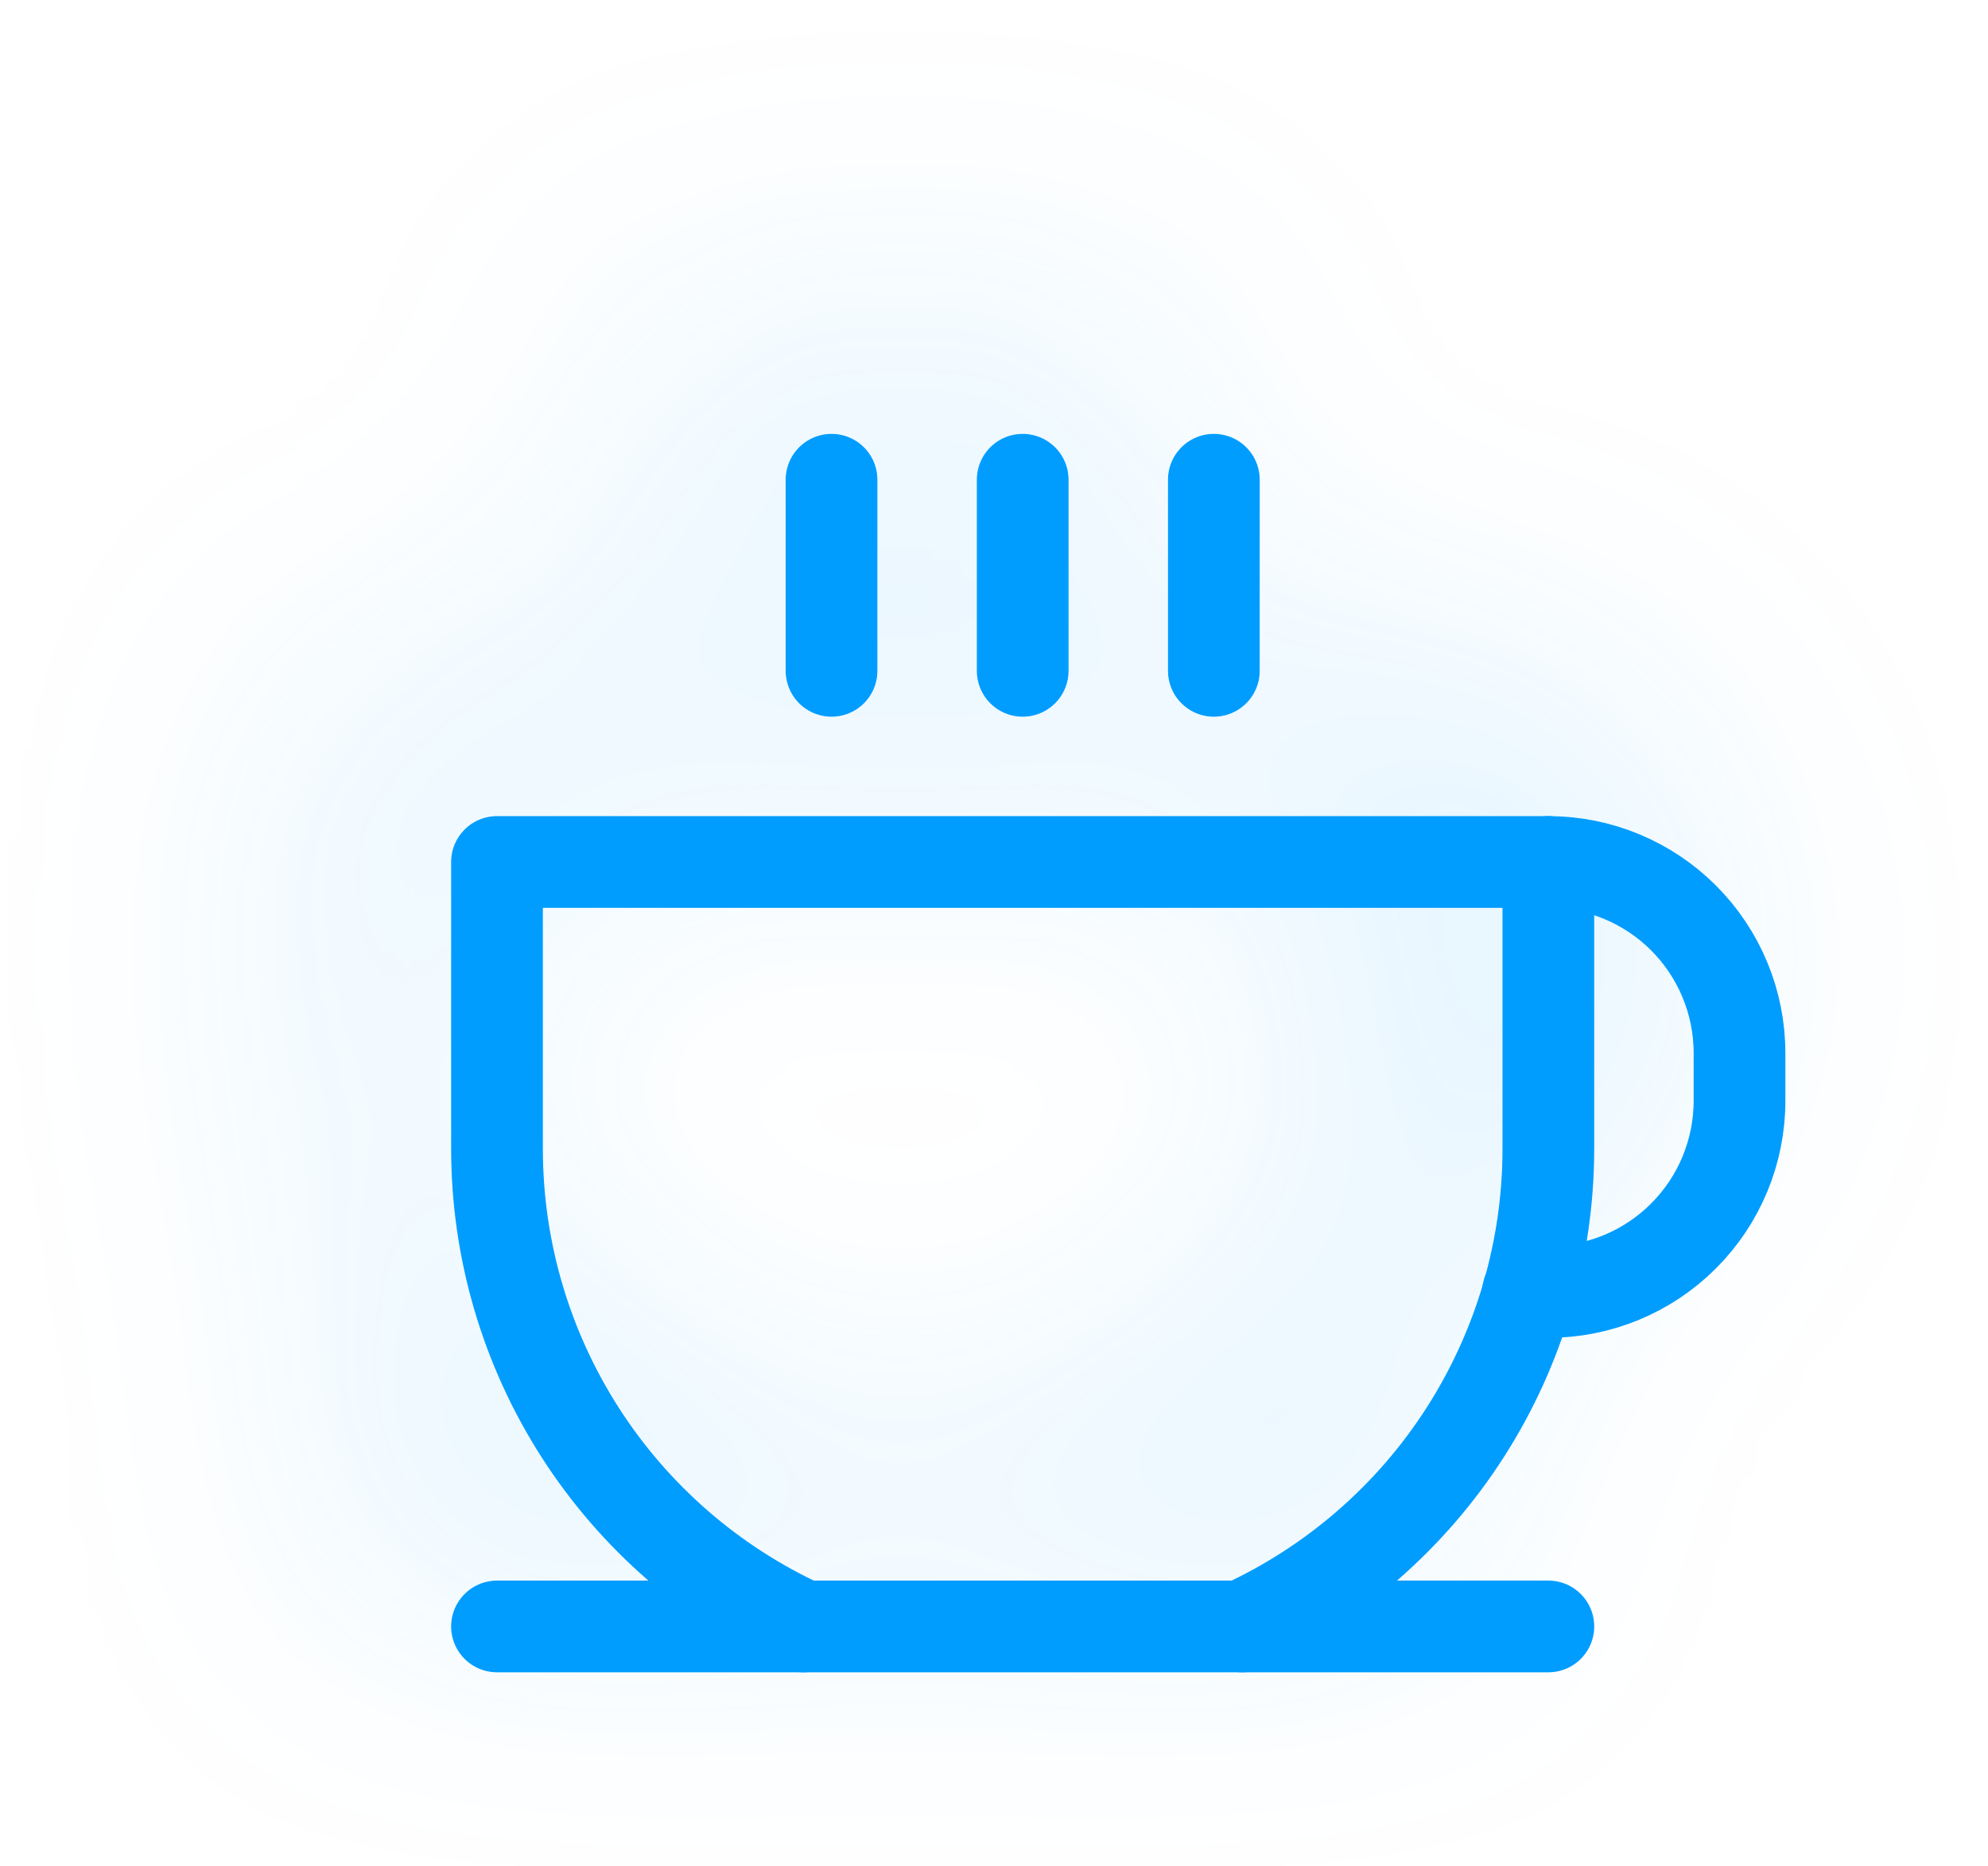
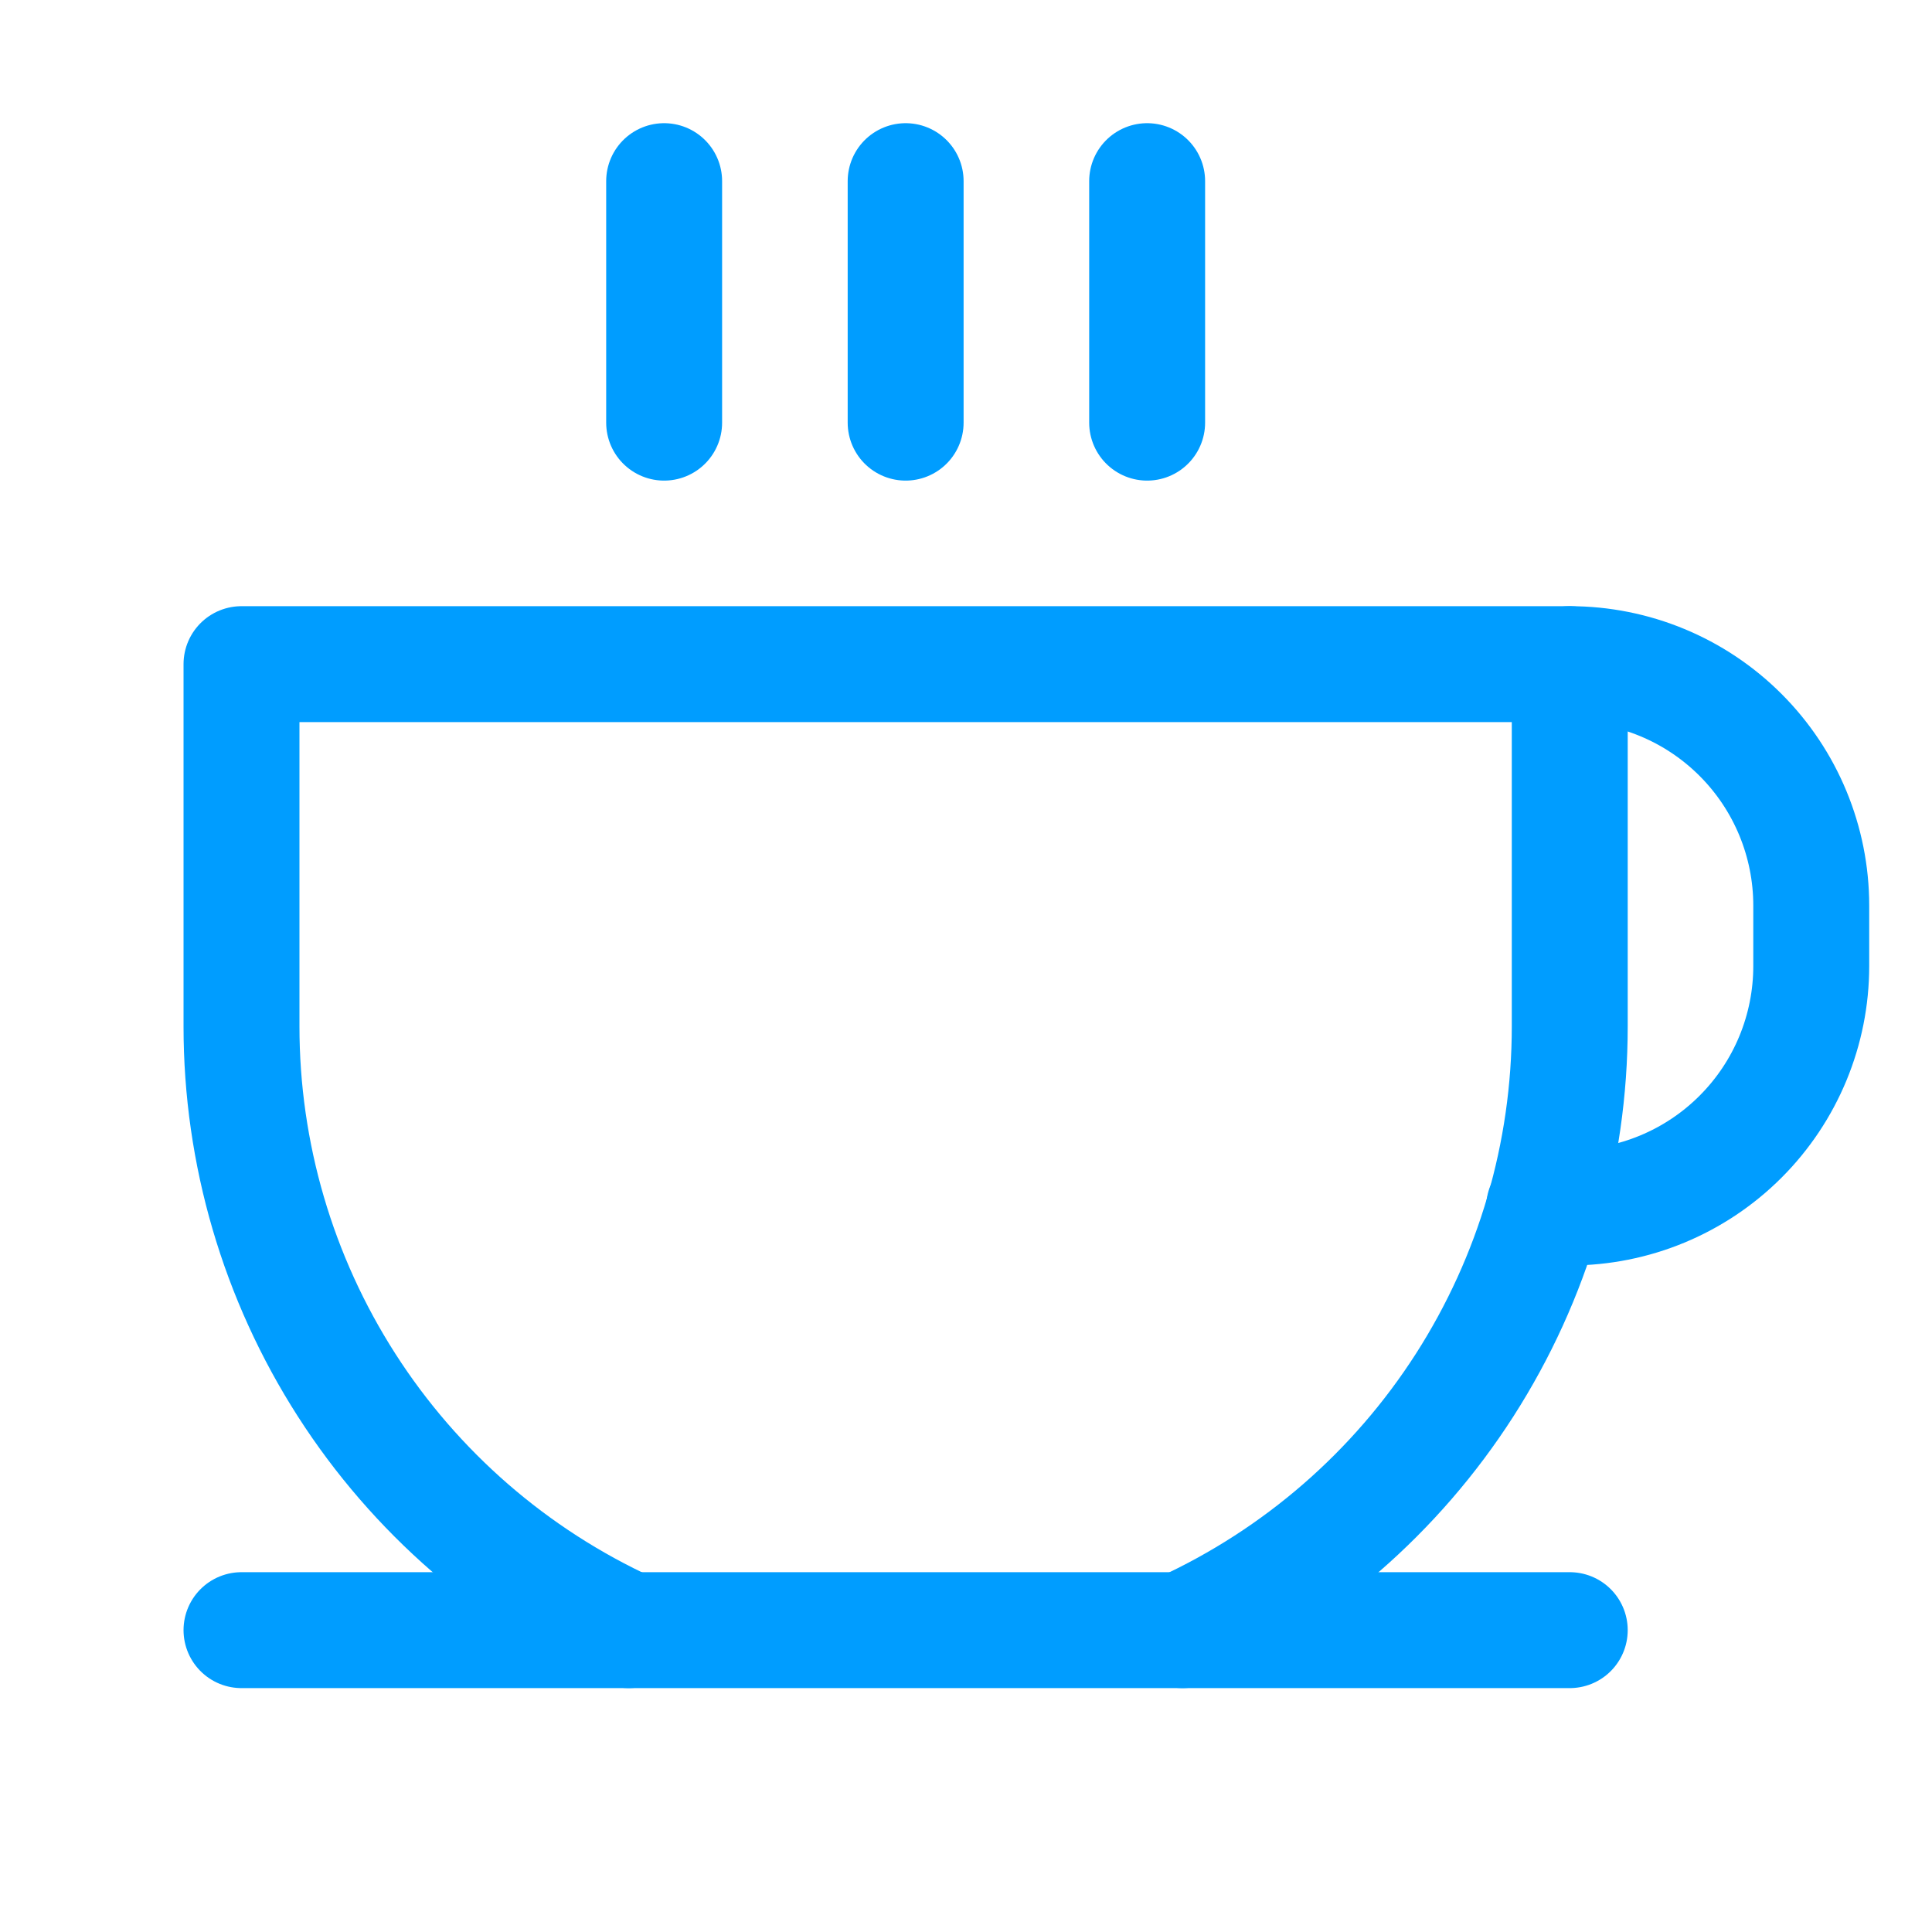
- <svg xmlns="http://www.w3.org/2000/svg" width="65" height="61" viewBox="0 0 65 61" fill="none">
-   <g filter="url(#filter0_d_1410_2294)">
-     <path d="M27.188 15.688V21.938" stroke="#009DFF" stroke-width="3" stroke-linecap="round" stroke-linejoin="round" />
-     <path d="M33.438 15.688V21.938" stroke="#009DFF" stroke-width="3" stroke-linecap="round" stroke-linejoin="round" />
-     <path d="M39.688 15.688V21.938" stroke="#009DFF" stroke-width="3" stroke-linecap="round" stroke-linejoin="round" />
-     <path d="M16.25 53.188H50.625" stroke="#009DFF" stroke-width="3" stroke-linecap="round" stroke-linejoin="round" />
-     <path d="M26.27 53.188C23.279 51.815 20.745 49.614 18.969 46.844C17.193 44.074 16.249 40.853 16.25 37.562V28.188H50.625V37.562C50.626 40.853 49.682 44.074 47.906 46.844C46.13 49.614 43.596 51.815 40.605 53.188" stroke="#009DFF" stroke-width="3" stroke-linecap="round" stroke-linejoin="round" />
-     <path d="M50.625 28.188C52.283 28.188 53.872 28.846 55.044 30.018C56.217 31.19 56.875 32.78 56.875 34.438V36C56.875 37.658 56.217 39.247 55.044 40.419C53.872 41.592 52.283 42.25 50.625 42.25H49.961" stroke="#009DFF" stroke-width="3" stroke-linecap="round" stroke-linejoin="round" />
-   </g>
-   <defs>
-     <filter id="filter0_d_1410_2294" x="-4" y="-3" width="70" height="70" filterUnits="userSpaceOnUse" color-interpolation-filters="sRGB">
-       <feFlood flood-opacity="0" result="BackgroundImageFix" />
-       <feColorMatrix in="SourceAlpha" type="matrix" values="0 0 0 0 0 0 0 0 0 0 0 0 0 0 0 0 0 0 127 0" result="hardAlpha" />
-       <feOffset dx="-4" dy="-4" />
-       <feGaussianBlur stdDeviation="5" />
-       <feComposite in2="hardAlpha" operator="out" />
-       <feColorMatrix type="matrix" values="0 0 0 0 0 0 0 0 0 0.616 0 0 0 0 1 0 0 0 0.2 0" />
-       <feBlend mode="normal" in2="BackgroundImageFix" result="effect1_dropShadow_1410_2294" />
-       <feBlend mode="normal" in="SourceGraphic" in2="effect1_dropShadow_1410_2294" result="shape" />
-     </filter>
-   </defs>
+ <svg xmlns="http://www.w3.org/2000/svg" width="50" height="50" viewBox="0 0 50 50" fill="none">
+   <path d="M17.188 4.688V10.938" stroke="#009DFF" stroke-width="3" stroke-linecap="round" stroke-linejoin="round" />
+   <path d="M23.438 4.688V10.938" stroke="#009DFF" stroke-width="3" stroke-linecap="round" stroke-linejoin="round" />
+   <path d="M29.688 4.688V10.938" stroke="#009DFF" stroke-width="3" stroke-linecap="round" stroke-linejoin="round" />
+   <path d="M6.25 42.188H40.625" stroke="#009DFF" stroke-width="3" stroke-linecap="round" stroke-linejoin="round" />
+   <path d="M16.27 42.188C13.279 40.815 10.745 38.614 8.969 35.844C7.193 33.074 6.249 29.853 6.25 26.562V17.188H40.625V26.562C40.626 29.853 39.682 33.074 37.906 35.844C36.13 38.614 33.596 40.815 30.605 42.188" stroke="#009DFF" stroke-width="3" stroke-linecap="round" stroke-linejoin="round" />
+   <path d="M40.625 17.188C42.283 17.188 43.872 17.846 45.044 19.018C46.217 20.19 46.875 21.78 46.875 23.438V25C46.875 26.658 46.217 28.247 45.044 29.419C43.872 30.591 42.283 31.25 40.625 31.25H39.961" stroke="#009DFF" stroke-width="3" stroke-linecap="round" stroke-linejoin="round" />
</svg>
